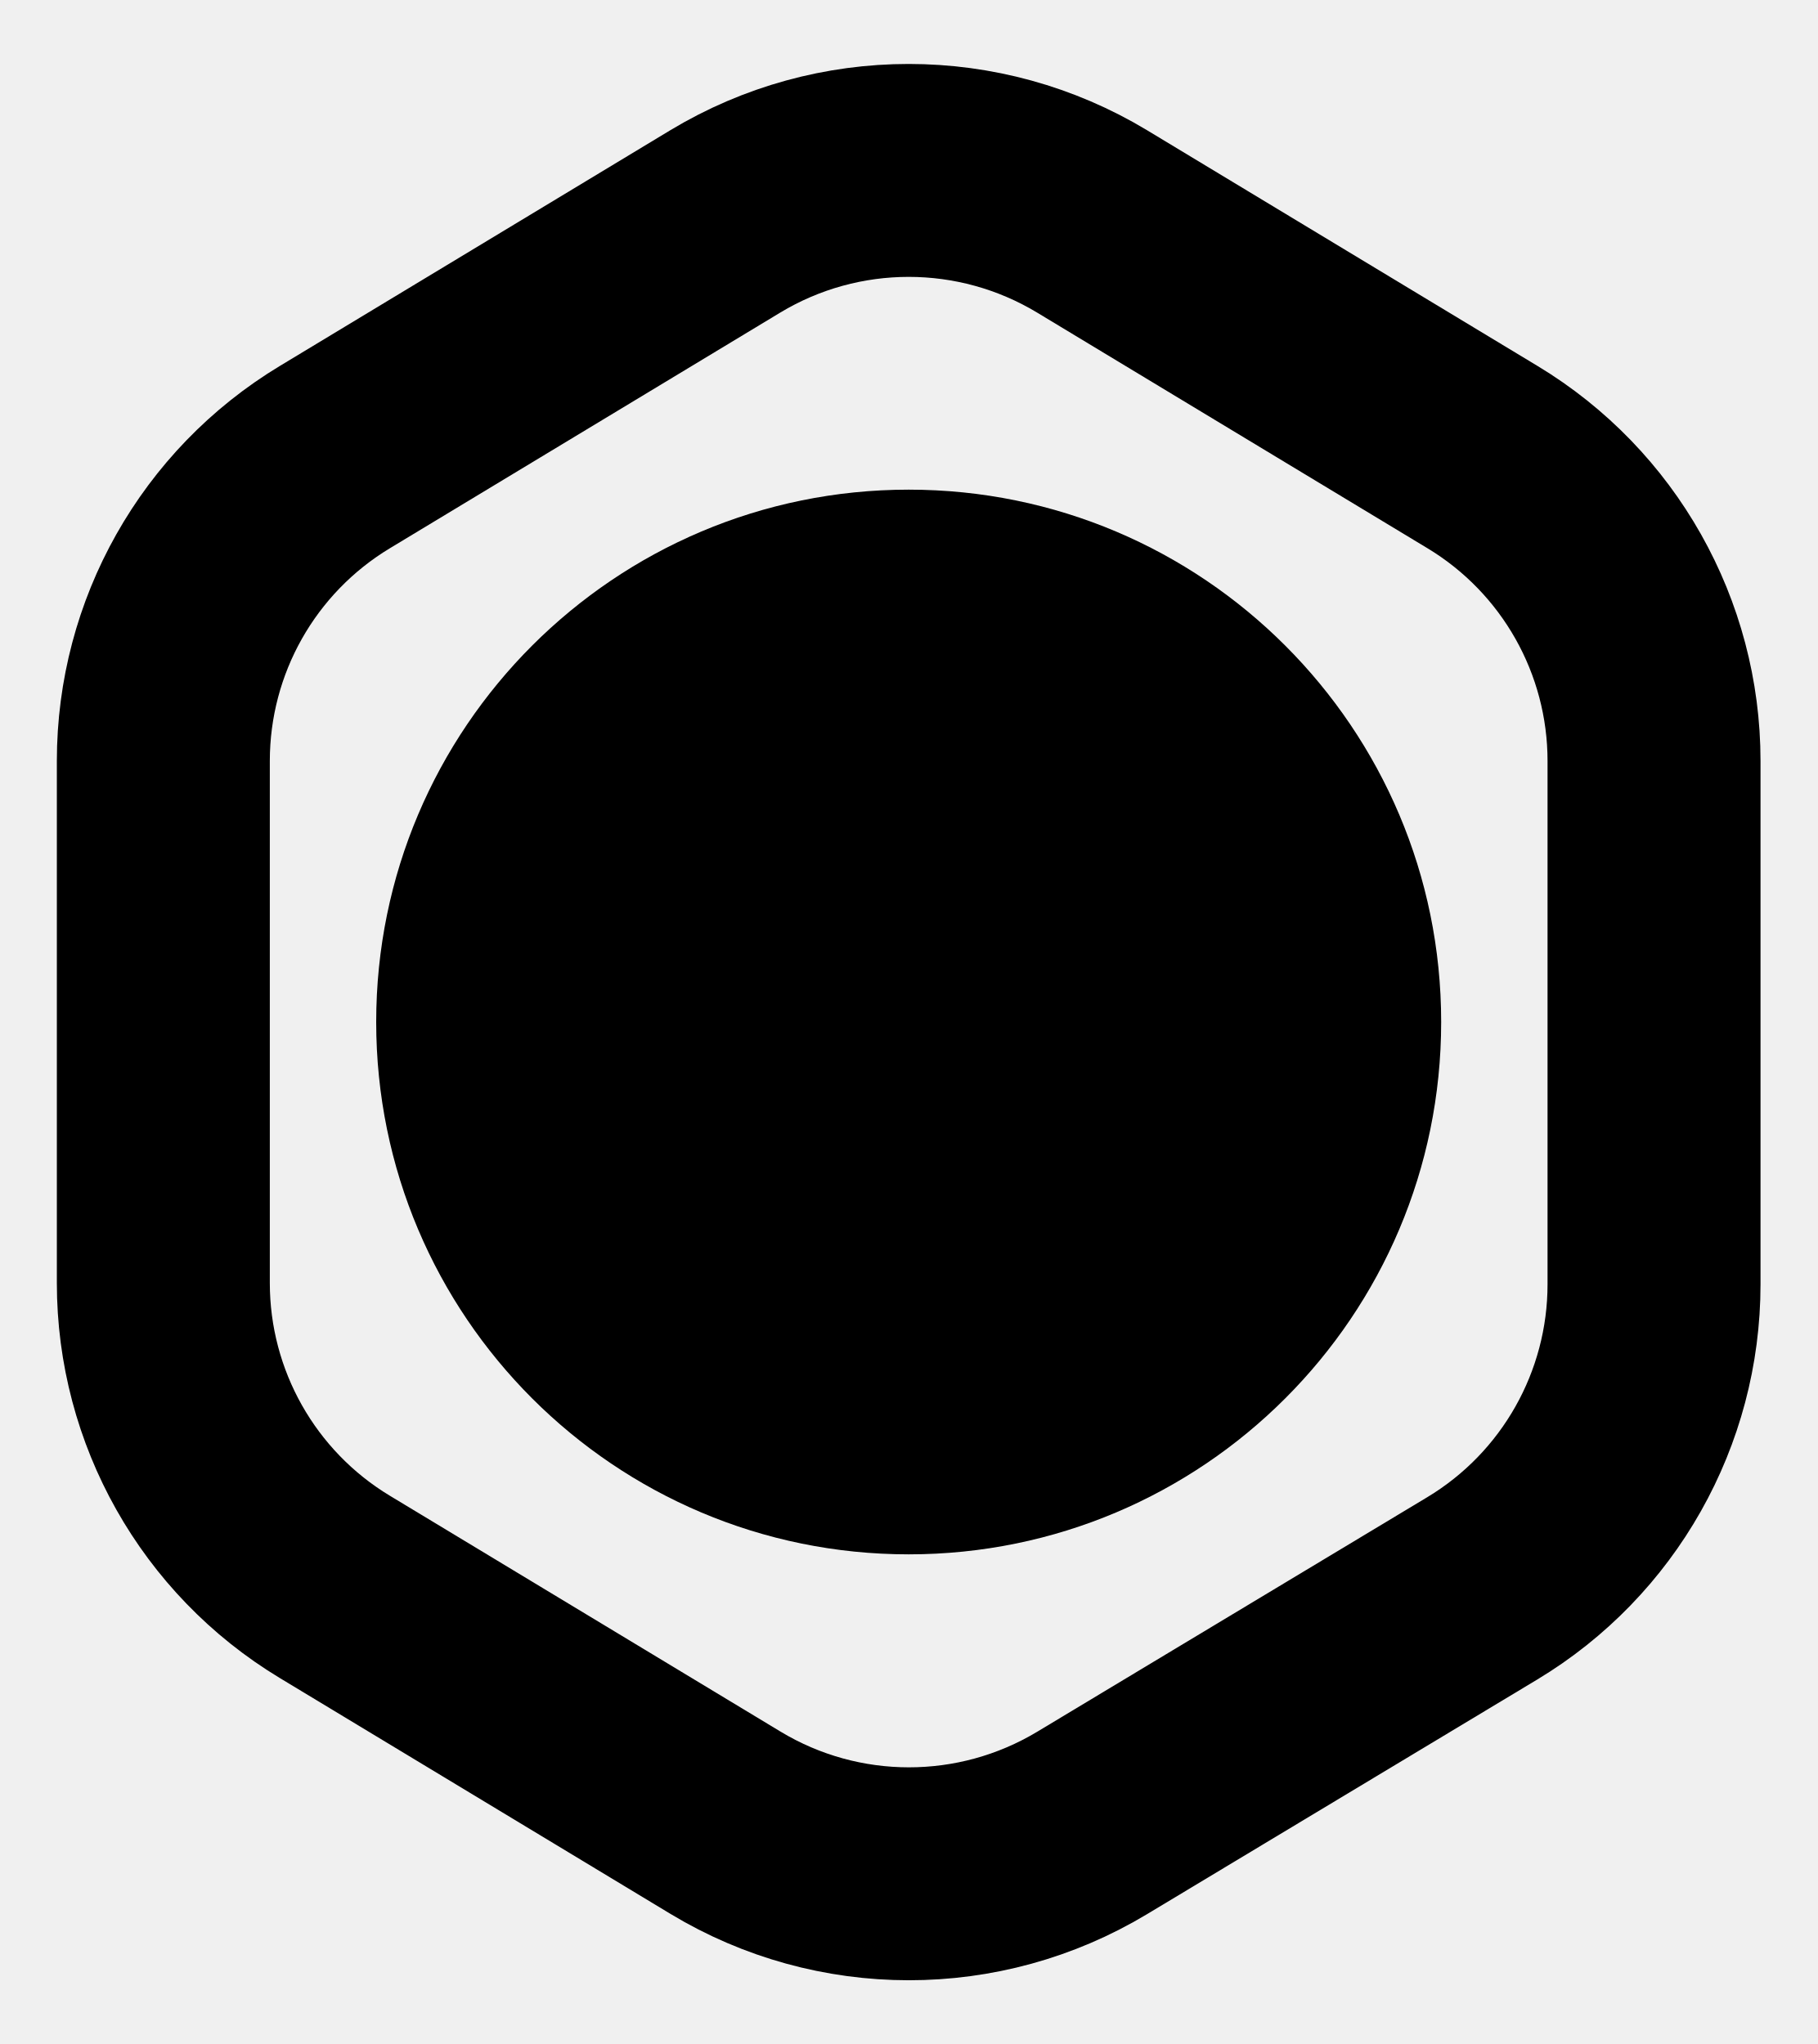
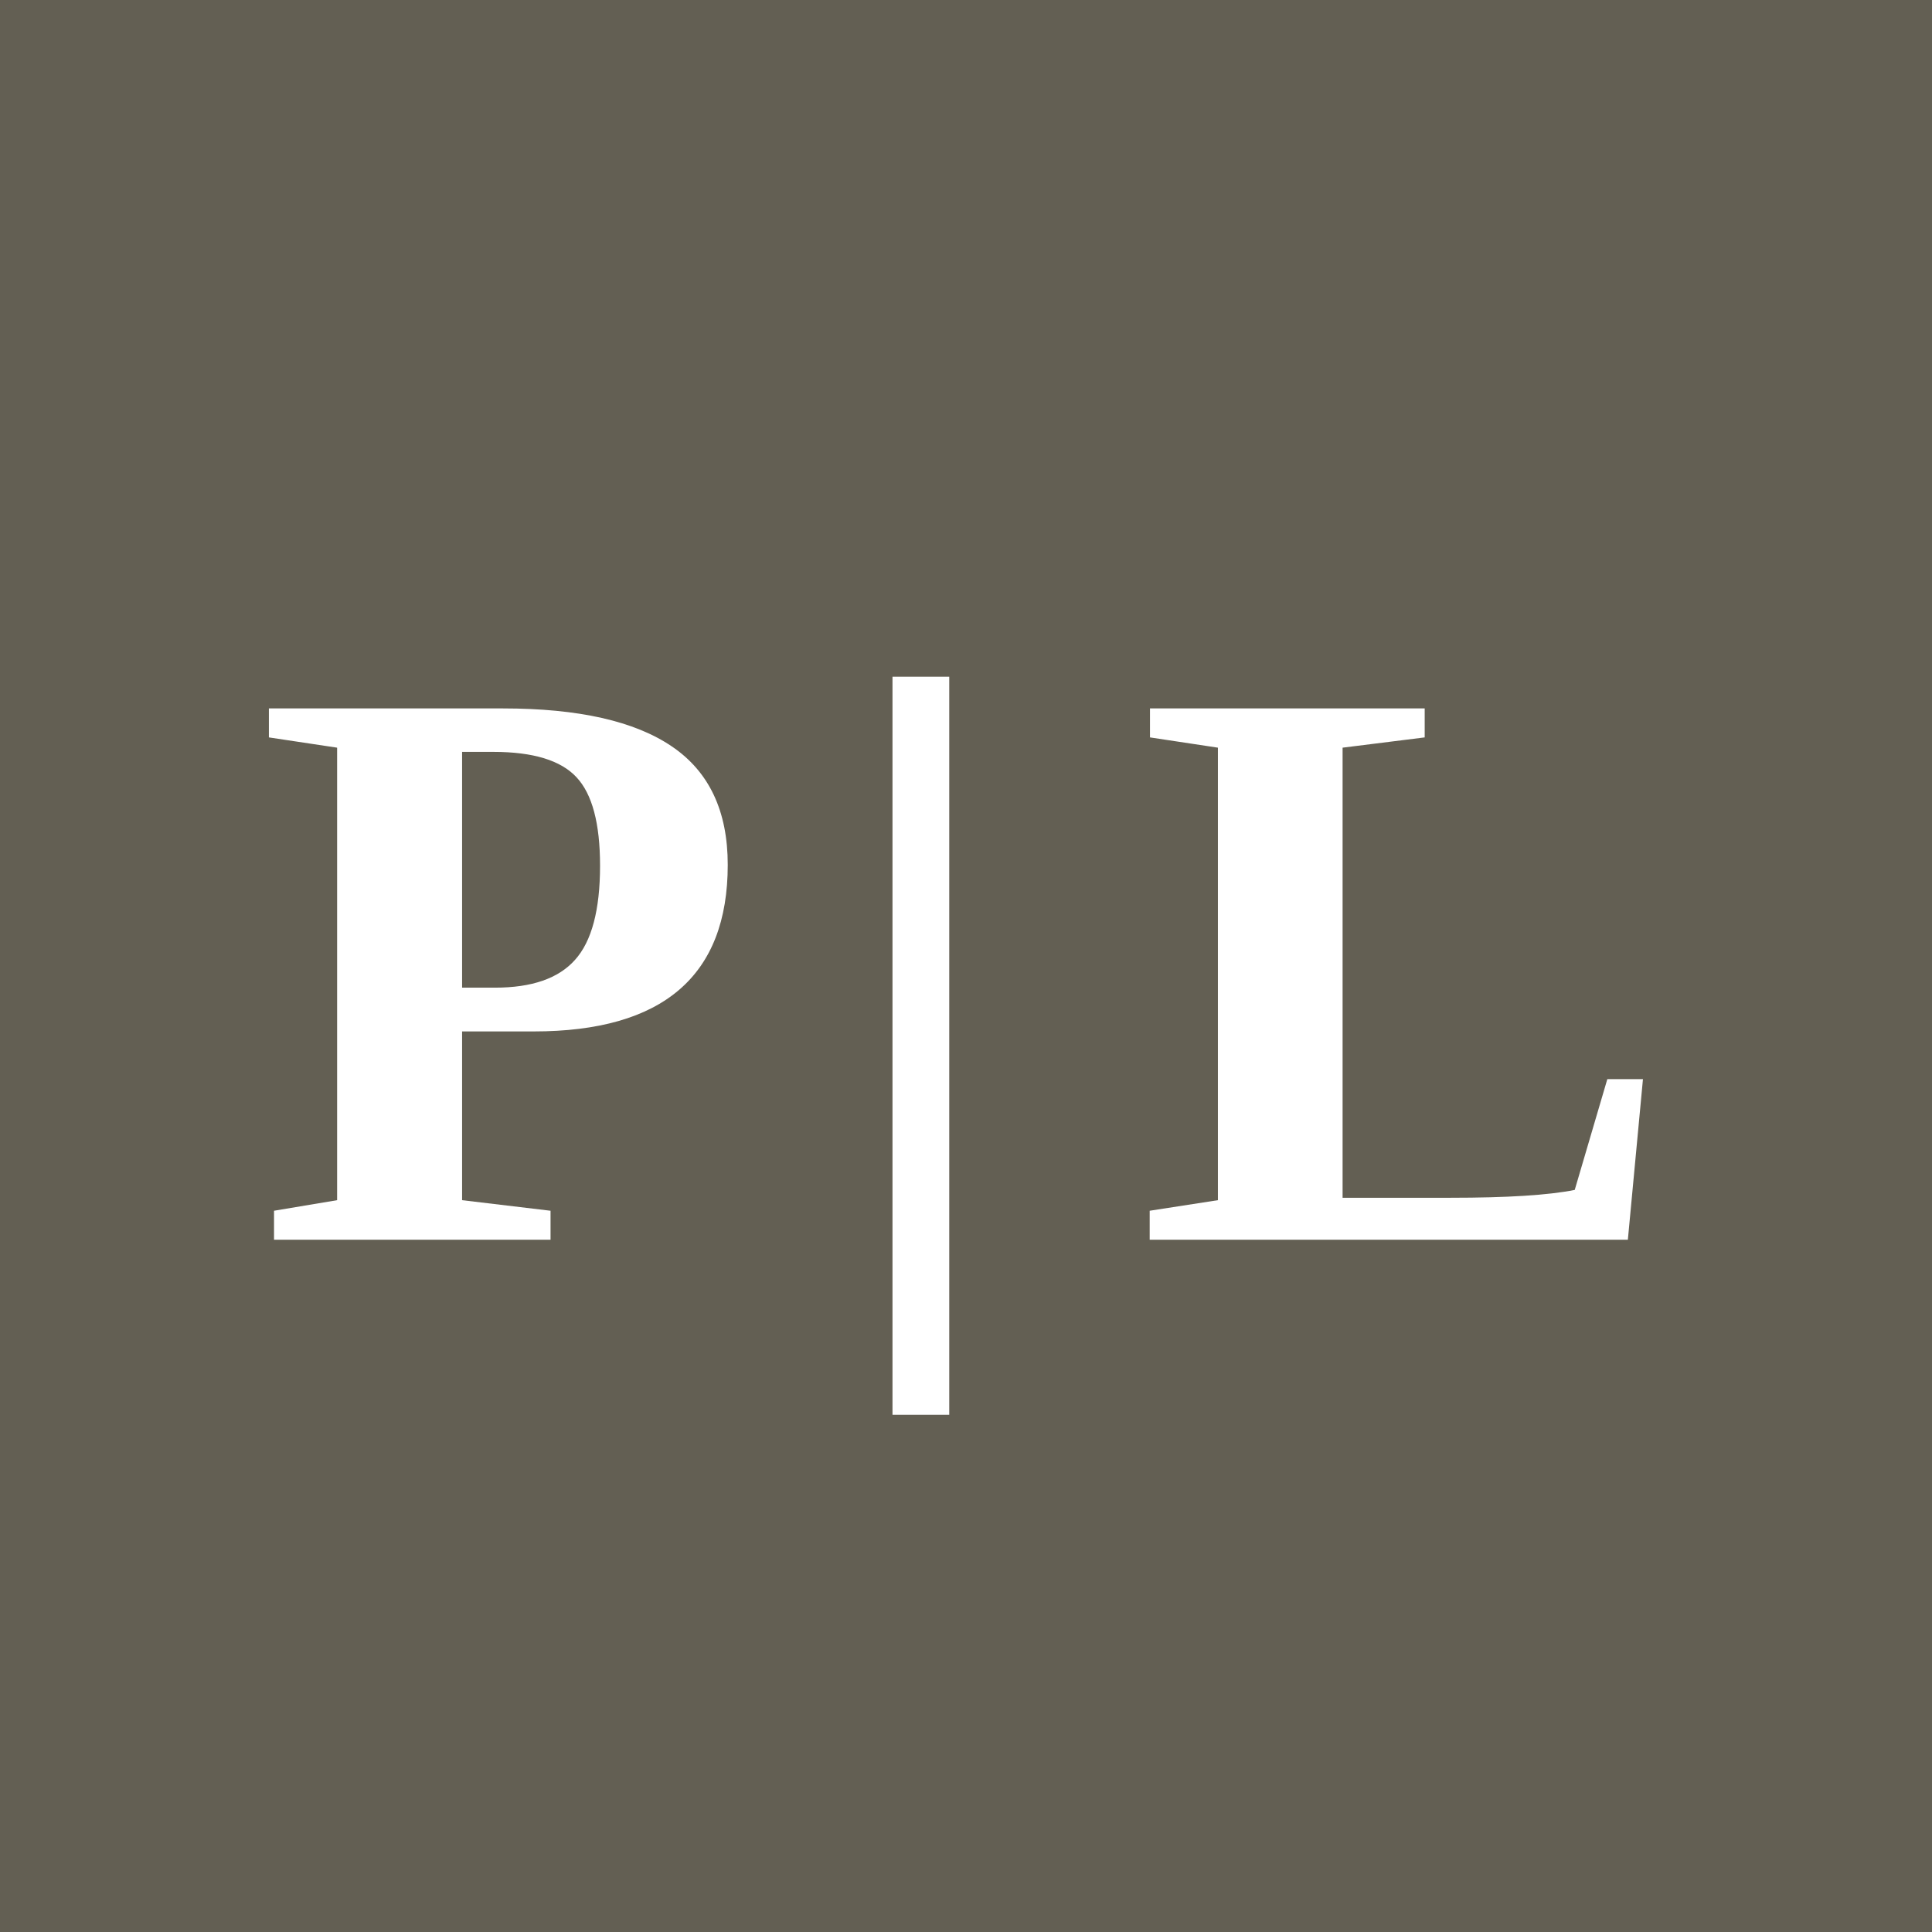
- <svg xmlns="http://www.w3.org/2000/svg" version="1.1" width="16" height="18">
-   <svg width="16" height="18" viewBox="0 0 16 18" fill="none">
-     <g id="SvgjsG1023" clip-path="url(#clip0_105_745)">
-       <path id="SvgjsPath1022" d="M2.947 4.026L6.385 1.95C7.378 1.351 8.622 1.351 9.615 1.95L13.053 4.026C13.99 4.592 14.562 5.607 14.562 6.701V11.31C14.562 12.406 13.988 13.423 13.049 13.988L9.614 16.054C8.621 16.651 7.379 16.65 6.388 16.052L2.947 13.974C2.01 13.408 1.438 12.393 1.438 11.299V6.701C1.438 5.606 2.01 4.592 2.947 4.026Z" stroke="black" stroke-width="1.875" stroke-linejoin="bevel" />
-       <path id="SvgjsPath1021" d="M12.688 9C12.688 6.411 10.589 4.312 8 4.312C5.411 4.312 3.312 6.411 3.312 9C3.312 11.589 5.411 13.688 8 13.688C10.589 13.688 12.688 11.589 12.688 9Z" fill="black" />
-     </g>
-     <defs>
-       <clipPath id="SvgjsClipPath1020">
-         <rect width="15" height="17.5" fill="white" transform="translate(0.5 0.25)" />
-       </clipPath>
-     </defs>
-   </svg>
-   <style>@media (prefers-color-scheme: light) { :root { filter: none; } }
- @media (prefers-color-scheme: dark) { :root { filter: none; } }
- </style>
+ <svg xmlns="http://www.w3.org/2000/svg" viewBox="0 0 100 100">
+   <rect width="100" height="100" fill="#635f53" />
+   <text x="50" y="50" font-family="Times New Roman, serif" font-size="42" font-weight="bold" fill="#ffffff" text-anchor="middle" dominant-baseline="central" letter-spacing="-2">
+     P | L
+   </text>
</svg>
